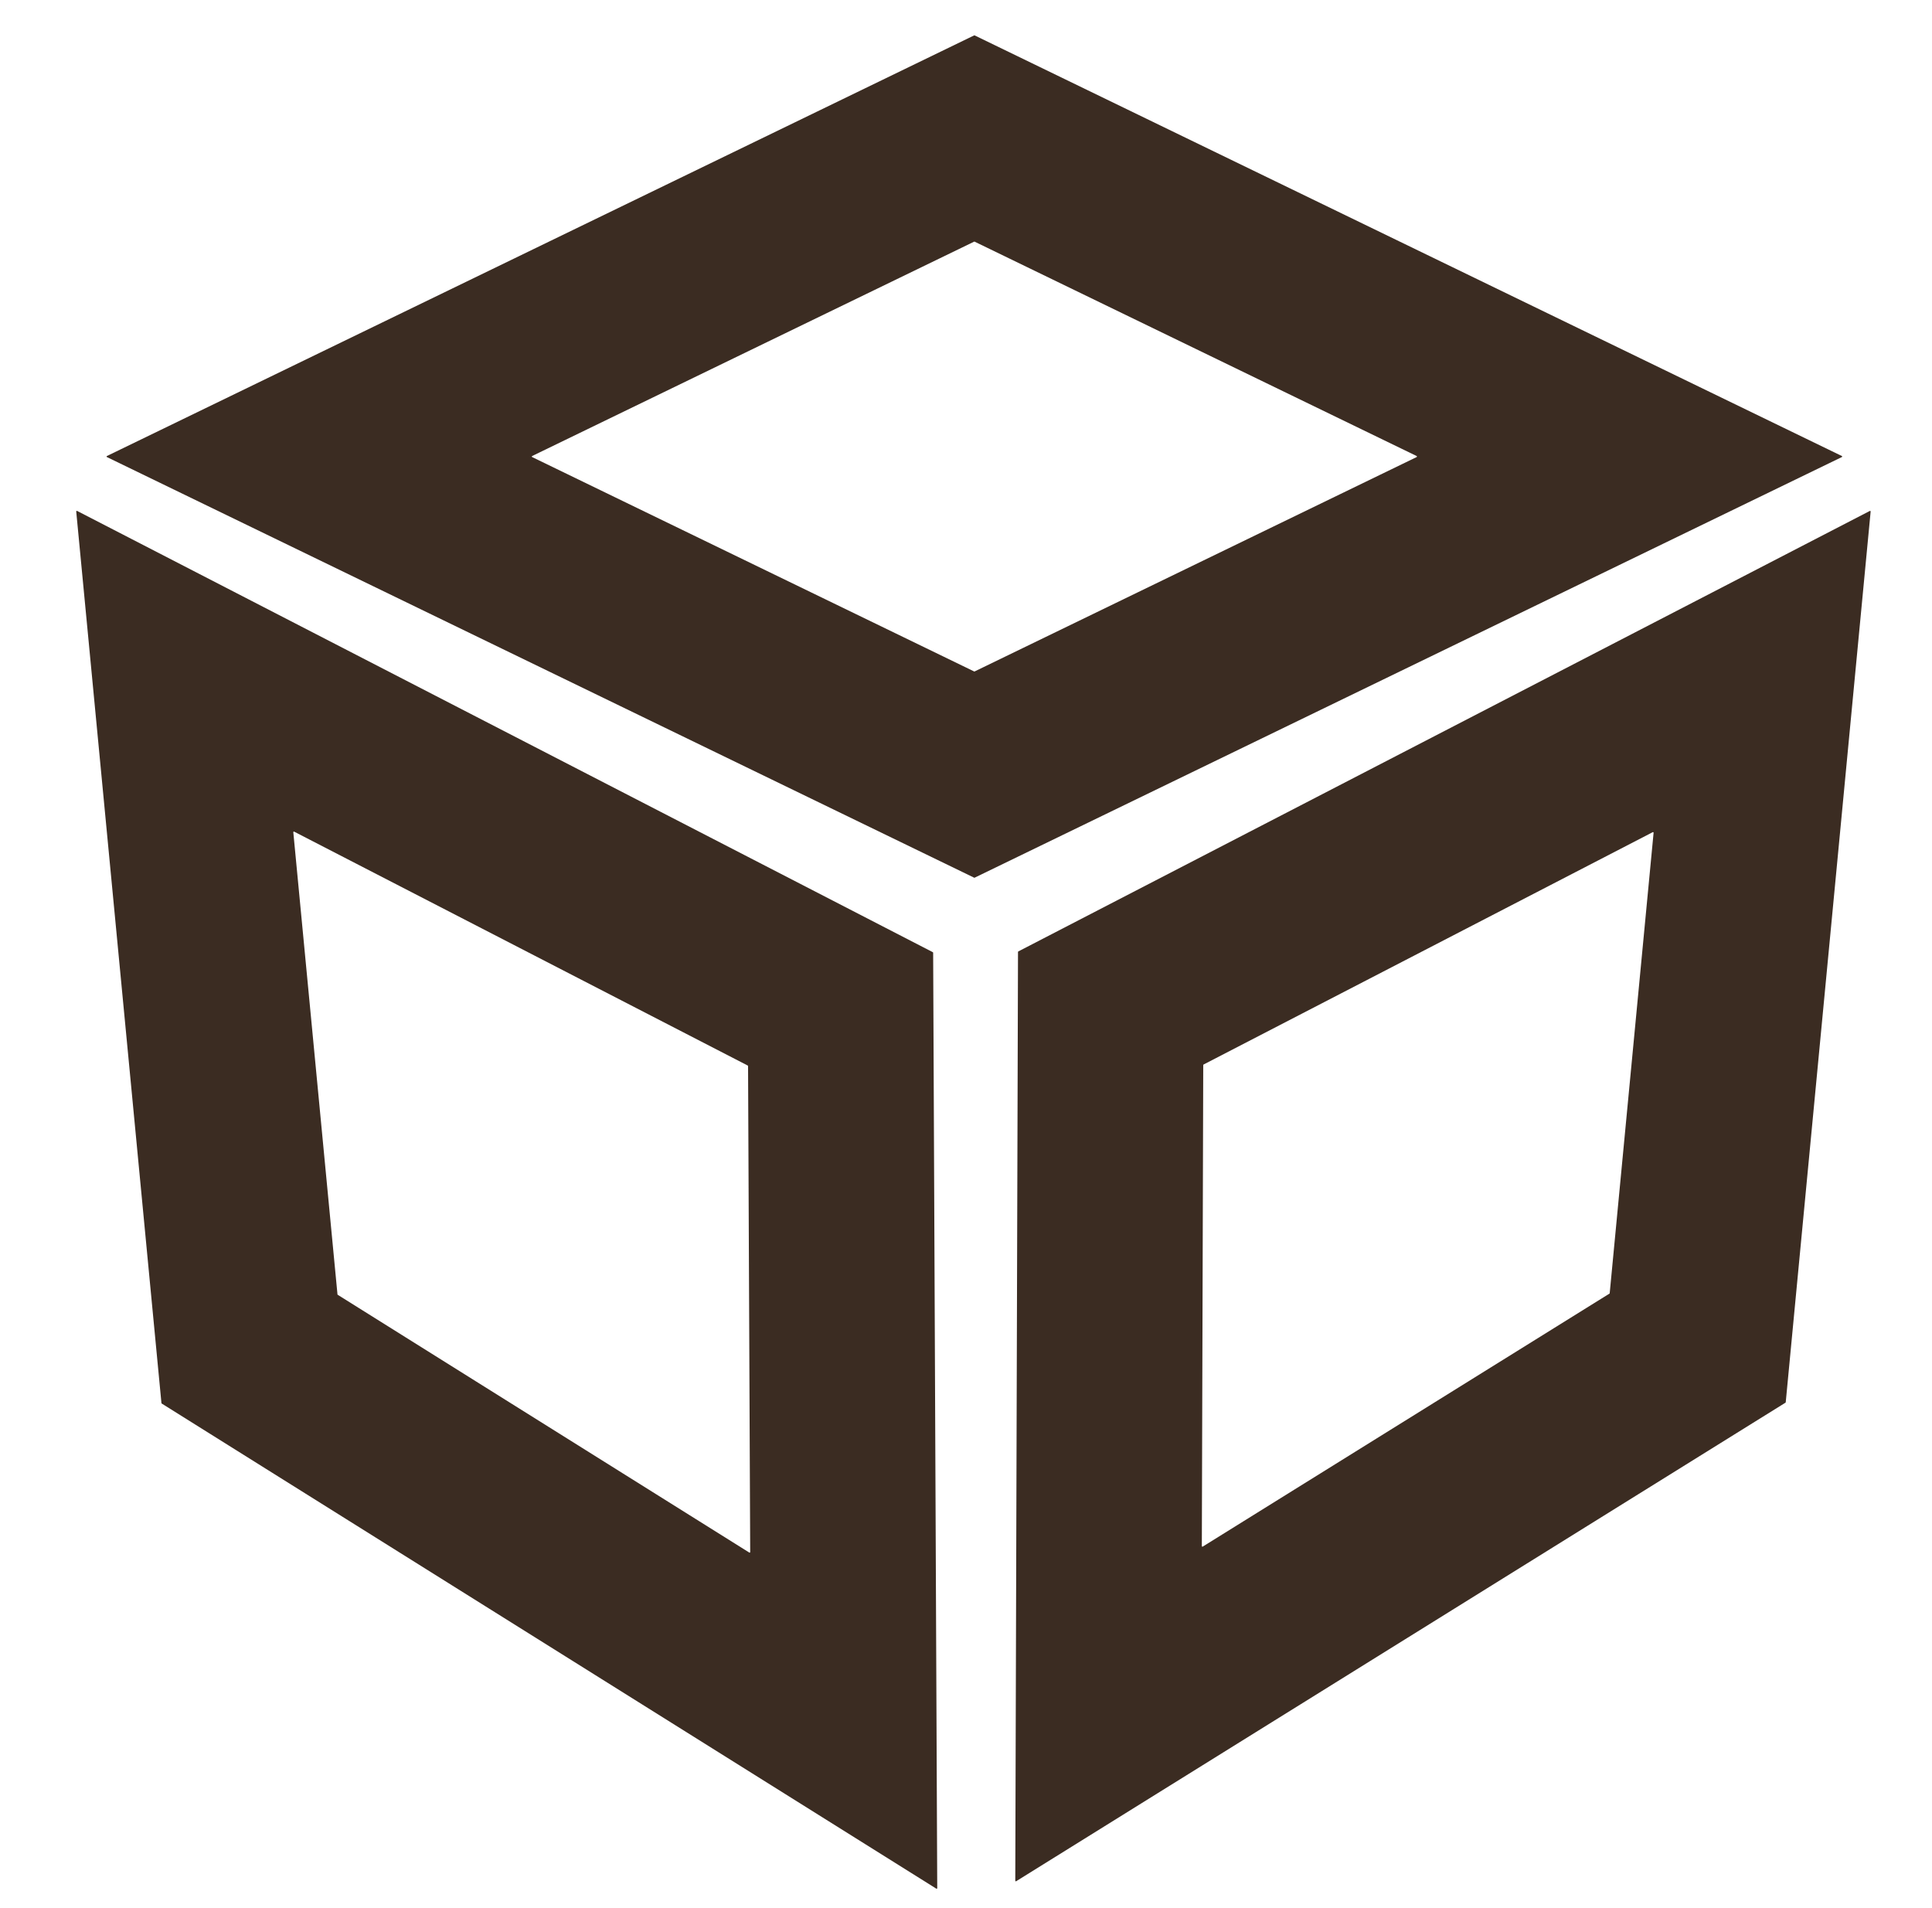
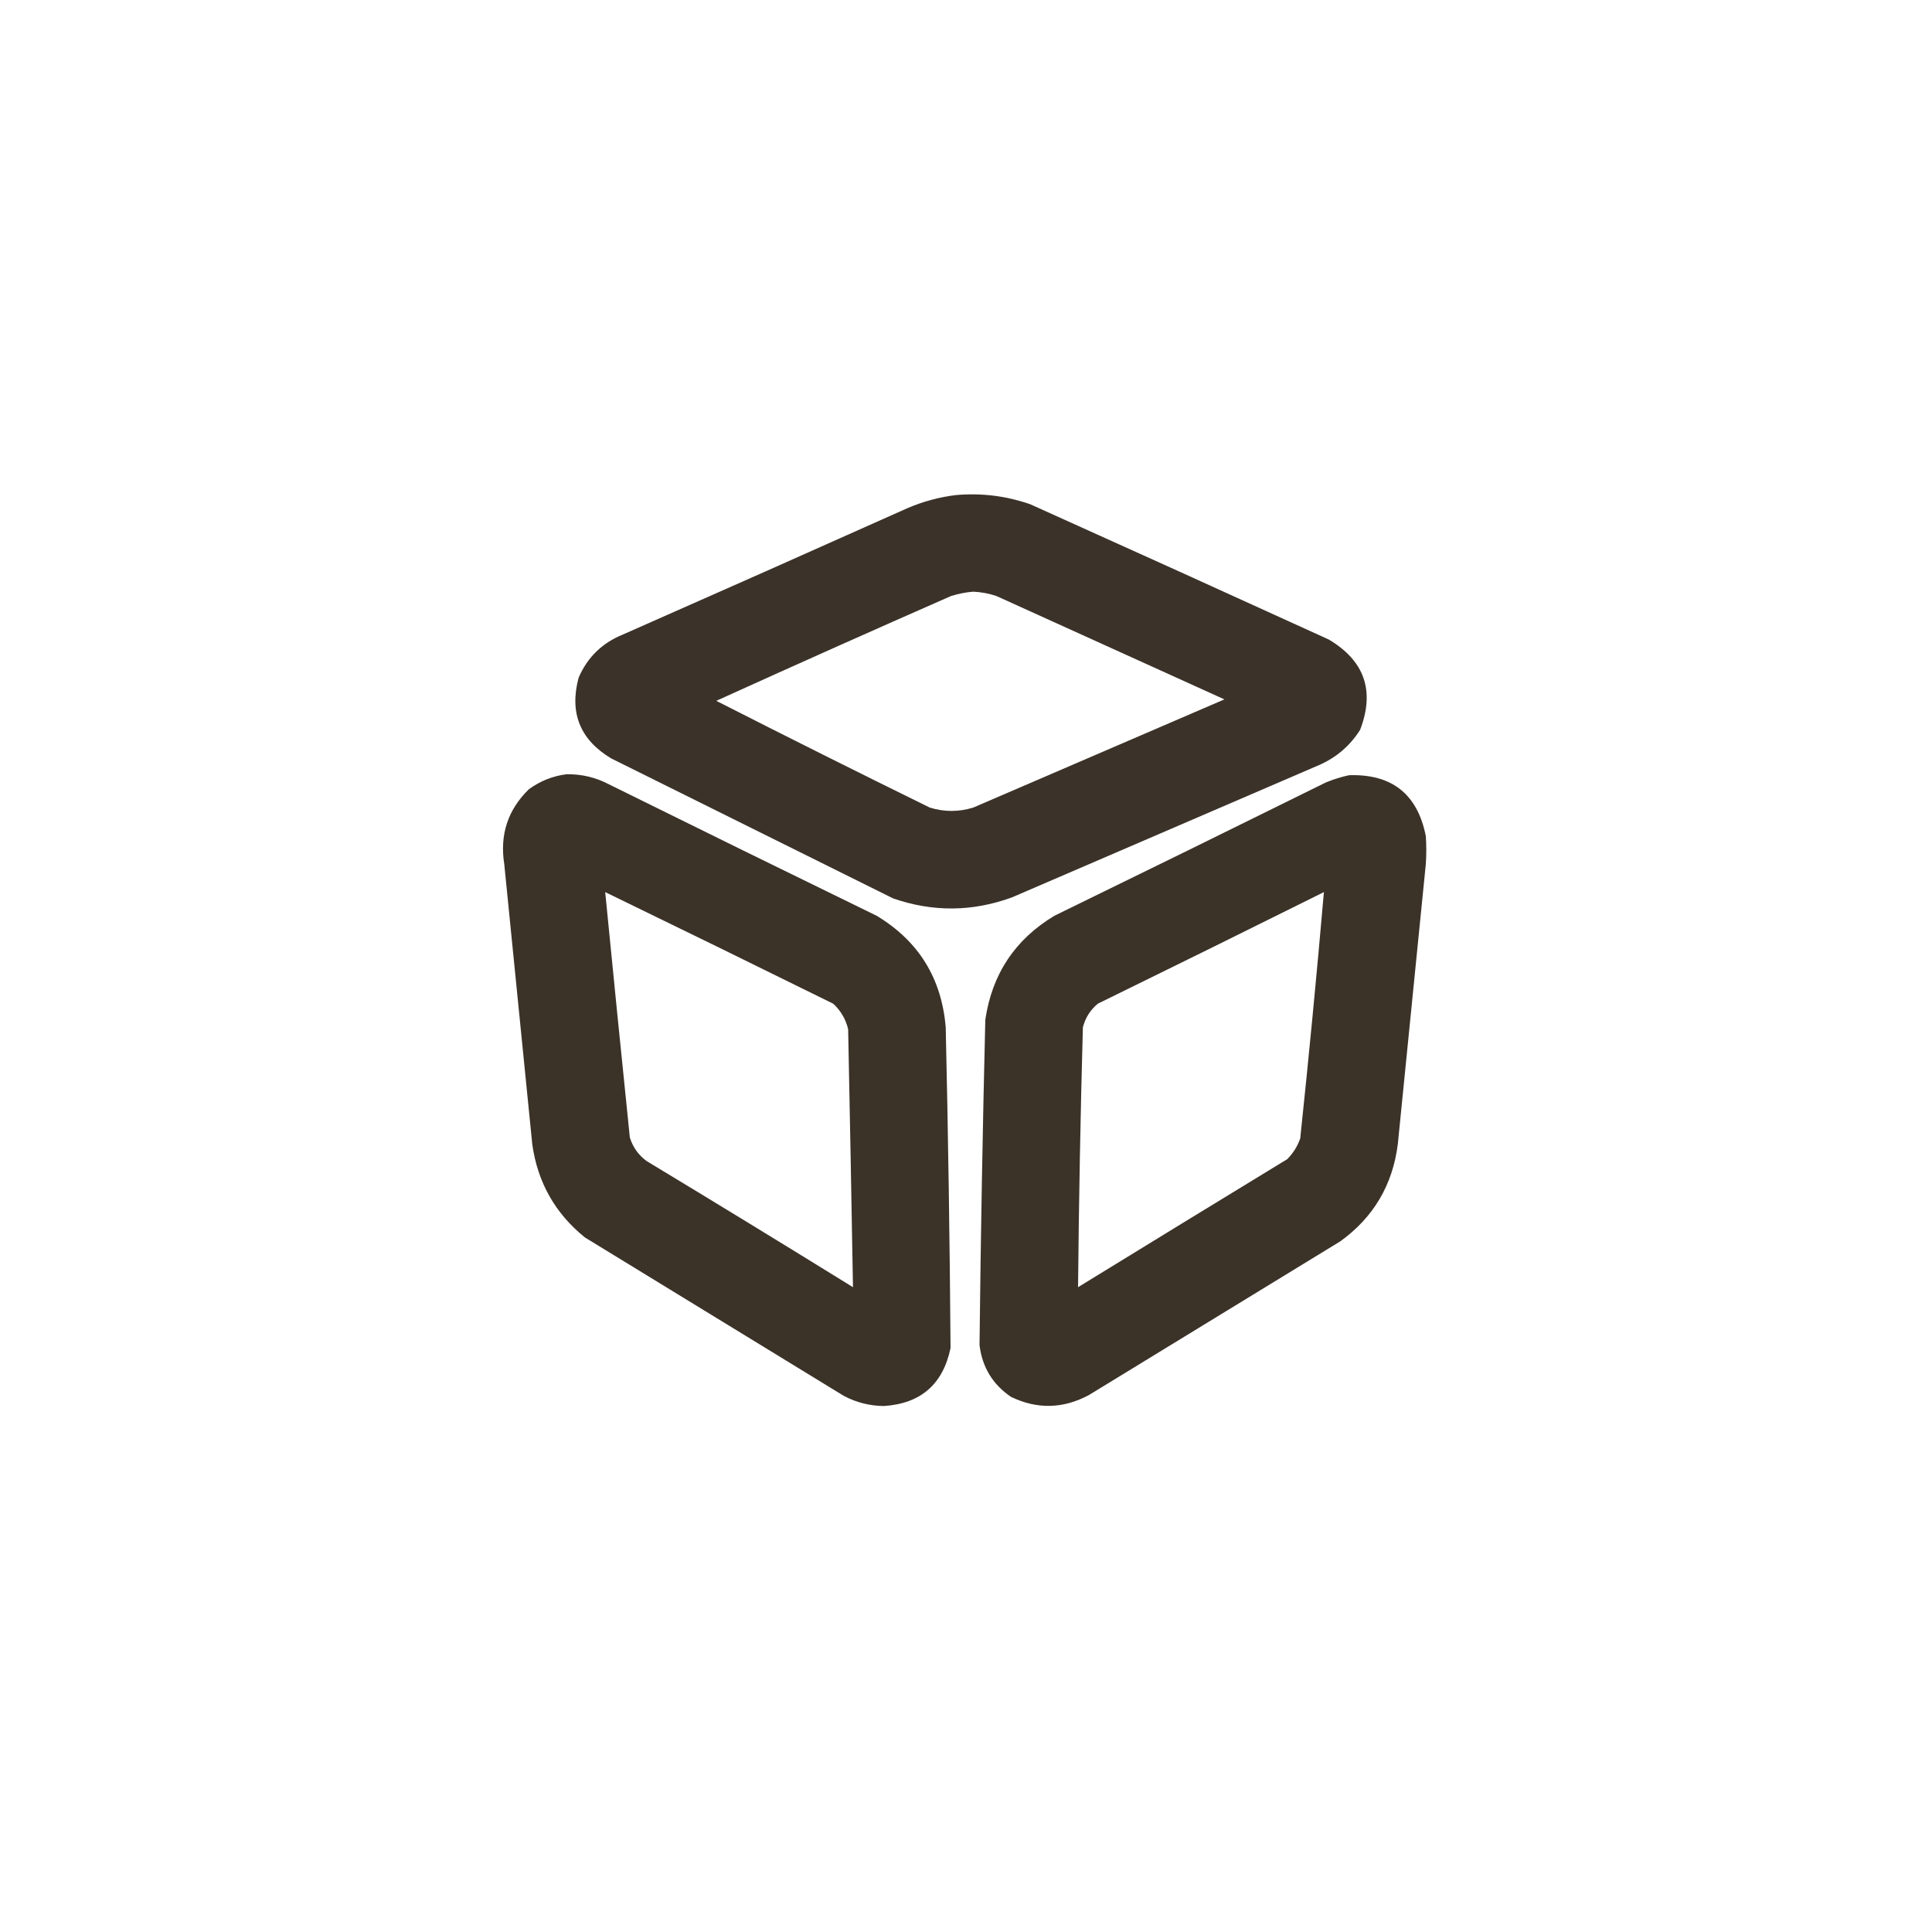
- <svg xmlns="http://www.w3.org/2000/svg" version="1.1" viewBox="0.00 0.00 1041.00 1028.00">
-   <path fill="#3b2c22" d="   M 992.43 246.28   L 525.16 472.92   A 0.31 0.31 0.0 0 1 524.88 472.92   L 57.60 246.28   A 0.31 0.31 0.0 0 1 57.60 245.72   L 524.88 19.08   A 0.31 0.31 0.0 0 1 525.16 19.08   L 992.43 245.72   A 0.31 0.31 0.0 0 1 992.43 246.28   Z   M 525.15 130.22   A 0.32 0.32 0.0 0 0 524.87 130.22   L 286.74 245.71   A 0.32 0.32 0.0 0 0 286.74 246.29   L 524.87 361.79   A 0.32 0.32 0.0 0 0 525.15 361.79   L 763.30 246.29   A 0.32 0.32 0.0 0 0 763.30 245.71   L 525.15 130.22   Z" />
-   <path fill="#3b2c22" d="   M 41.55 275.30   L 502.62 513.07   A 0.33 0.33 0.0 0 1 502.80 513.36   L 505.00 1017.38   A 0.33 0.33 0.0 0 1 504.49 1017.66   L 87.15 756.28   A 0.33 0.33 0.0 0 1 86.99 756.03   L 41.07 275.62   A 0.33 0.33 0.0 0 1 41.55 275.30   Z   M 158.50 448.12   A 0.32 0.32 0.0 0 0 158.04 448.43   L 181.84 697.45   A 0.32 0.32 0.0 0 0 181.99 697.69   L 403.73 836.57   A 0.32 0.32 0.0 0 0 404.22 836.30   L 403.07 574.43   A 0.32 0.32 0.0 0 0 402.90 574.15   L 158.50 448.12   Z" />
-   <path fill="#3b2c22" d="   M 962.04 755.81   L 547.54 1013.66   A 0.32 0.32 0.0 0 1 547.05 1013.39   L 548.52 512.94   A 0.32 0.32 0.0 0 1 548.69 512.66   L 1007.48 275.32   A 0.32 0.32 0.0 0 1 1007.94 275.63   L 962.19 755.57   A 0.32 0.32 0.0 0 1 962.04 755.81   Z   M 867.19 697.05   A 0.32 0.32 0.0 0 0 867.34 696.81   L 890.99 448.71   A 0.32 0.32 0.0 0 0 890.53 448.40   L 648.50 573.60   A 0.32 0.32 0.0 0 0 648.33 573.88   L 647.57 833.09   A 0.32 0.32 0.0 0 0 648.06 833.36   L 867.19 697.05   Z" />
+ <svg xmlns="http://www.w3.org/2000/svg" version="1.1" width="2000px" height="2000px" style="shape-rendering:geometricPrecision; text-rendering:geometricPrecision; image-rendering:optimizeQuality; fill-rule:evenodd; clip-rule:evenodd">
+   <g>
+     <path style="opacity:0.988" fill="#393026" d="M 989.5,512.5 C 1015.88,510.172 1041.55,513.339 1066.5,522C 1169.62,568.393 1272.62,615.059 1375.5,662C 1412.61,683.997 1423.44,715.164 1408,755.5C 1397.6,771.964 1383.44,784.131 1365.5,792C 1259.5,837.667 1153.5,883.333 1047.5,929C 1006.63,943.924 965.63,944.257 924.5,930C 827.167,881.667 729.833,833.333 632.5,785C 600.41,765.642 589.243,737.809 599,701.5C 608.063,680.529 623.23,665.696 644.5,657C 742.951,613.608 841.284,569.941 939.5,526C 955.654,519.108 972.32,514.608 989.5,512.5 Z M 1007.5,612.5 C 1015.7,612.887 1023.7,614.387 1031.5,617C 1110.17,652.667 1188.83,688.333 1267.5,724C 1180.83,761.333 1094.17,798.667 1007.5,836C 992.494,840.634 977.494,840.634 962.5,836C 888.555,799.694 814.888,762.861 741.5,725.5C 822.257,688.856 903.257,652.689 984.5,617C 992.134,614.62 999.8,613.12 1007.5,612.5 Z" />
+   </g>
+   <g>
+     <path style="opacity:0.989" fill="#393026" d="M 586.5,801.5 C 602.065,801.246 616.732,804.746 630.5,812C 722.71,857.605 815.044,902.939 907.5,948C 950.941,974.157 974.774,1012.66 979,1063.5C 981.534,1174.16 983.201,1284.83 984,1395.5C 976.143,1433.03 953.143,1453.03 915,1455.5C 900.313,1455.37 886.48,1451.87 873.5,1445C 784.167,1390.33 694.833,1335.67 605.5,1281C 574.699,1256.15 556.533,1223.98 551,1184.5C 541.333,1087.83 531.667,991.167 522,894.5C 517.213,864.098 525.713,838.265 547.5,817C 559.253,808.448 572.253,803.282 586.5,801.5 Z M 626.5,923.5 C 705.268,961.717 783.934,1000.22 862.5,1039C 870.374,1046.25 875.541,1055.08 878,1065.5C 879.803,1154.53 881.47,1243.53 883,1332.5C 812.084,1288.62 740.917,1245.12 669.5,1202C 660.957,1195.79 655.123,1187.62 652,1177.5C 643.301,1092.85 634.801,1008.18 626.5,923.5 Z" />
+   </g>
+   <g>
+     <path style="opacity:0.989" fill="#393026" d="M 1396.5,802.5 C 1440.88,801.059 1467.38,822.059 1476,865.5C 1476.67,875.167 1476.67,884.833 1476,894.5C 1466.33,991.167 1456.67,1087.83 1447,1184.5C 1441.65,1226.73 1421.81,1260.23 1387.5,1285C 1300.83,1338 1214.17,1391 1127.5,1444C 1100.77,1458.46 1073.77,1459.13 1046.5,1446C 1027.64,1433.13 1016.81,1415.29 1014,1392.5C 1015.23,1280.16 1017.23,1167.82 1020,1055.5C 1027,1008.29 1050.84,972.456 1091.5,948C 1185.29,902.272 1278.96,856.272 1372.5,810C 1380.4,806.753 1388.4,804.253 1396.5,802.5 Z M 1370.5,923.5 C 1363.15,1008.36 1354.98,1093.36 1346,1178.5C 1343.11,1186.71 1338.61,1193.88 1332.5,1200C 1260.25,1244.04 1188.08,1288.21 1116,1332.5C 1116.84,1242.82 1118.51,1153.16 1121,1063.5C 1123.51,1053.64 1128.68,1045.47 1136.5,1039C 1214.71,1000.73 1292.71,962.225 1370.5,923.5 Z" />
+   </g>
</svg>
